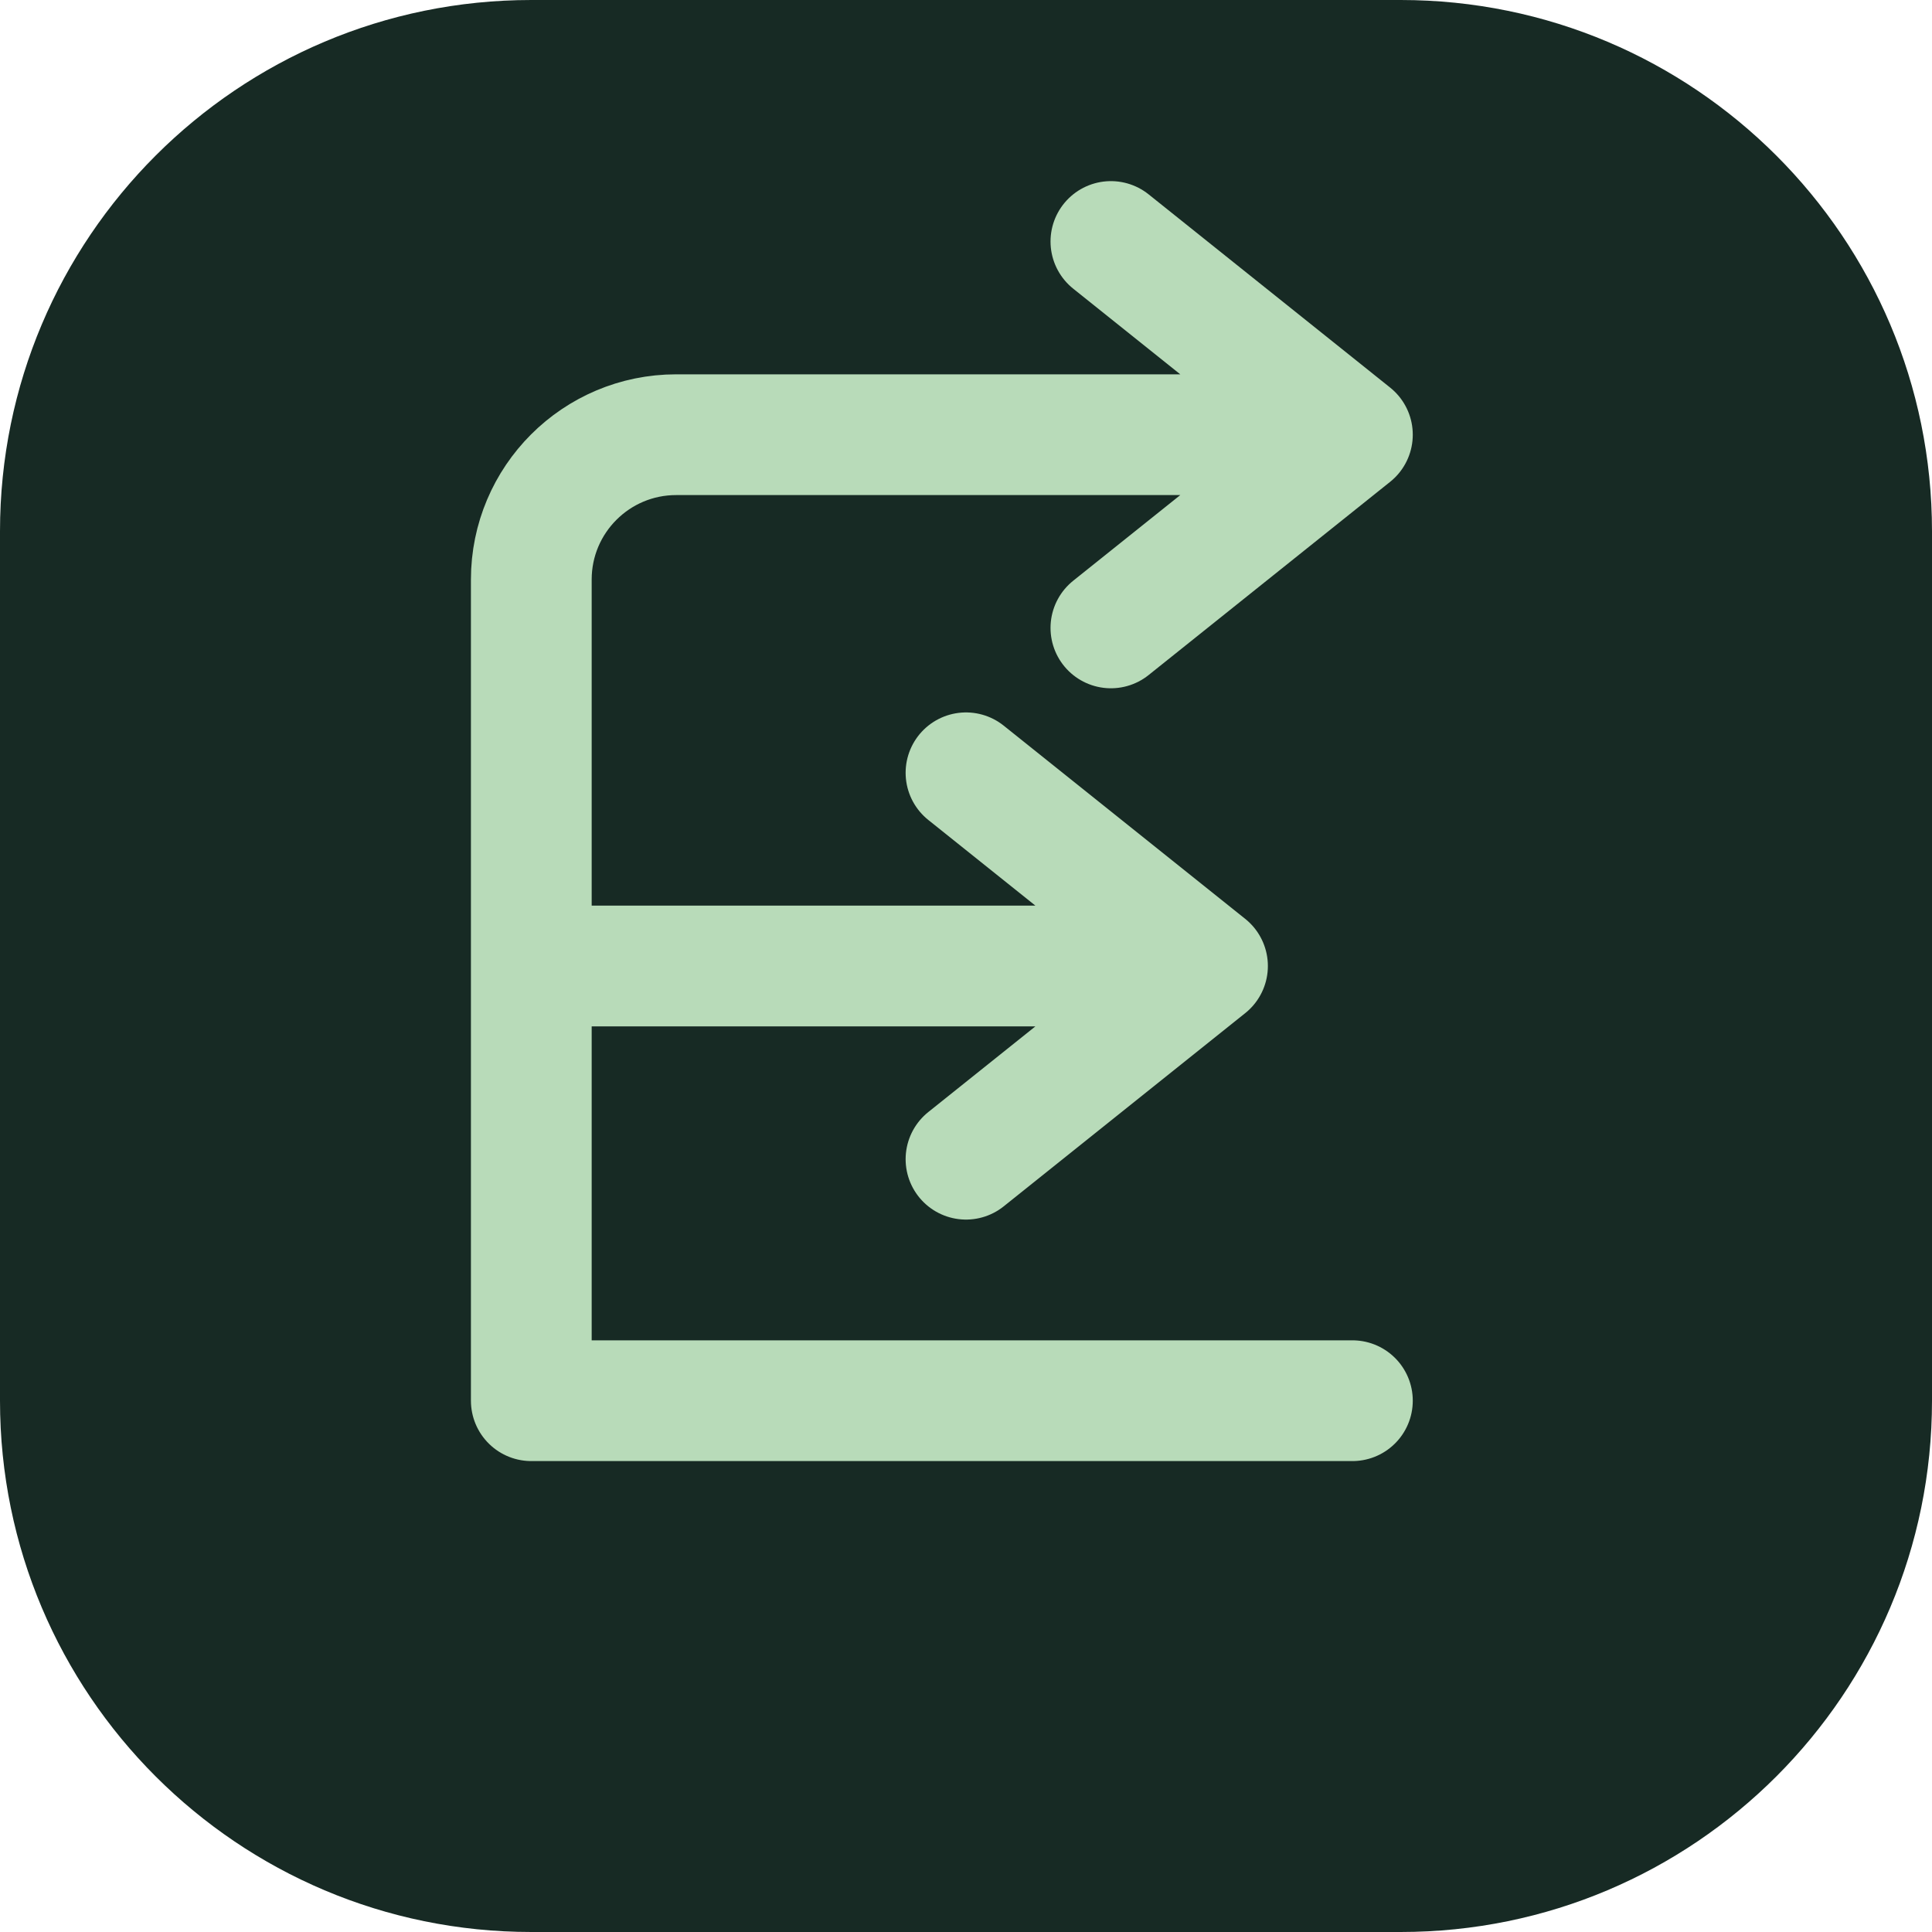
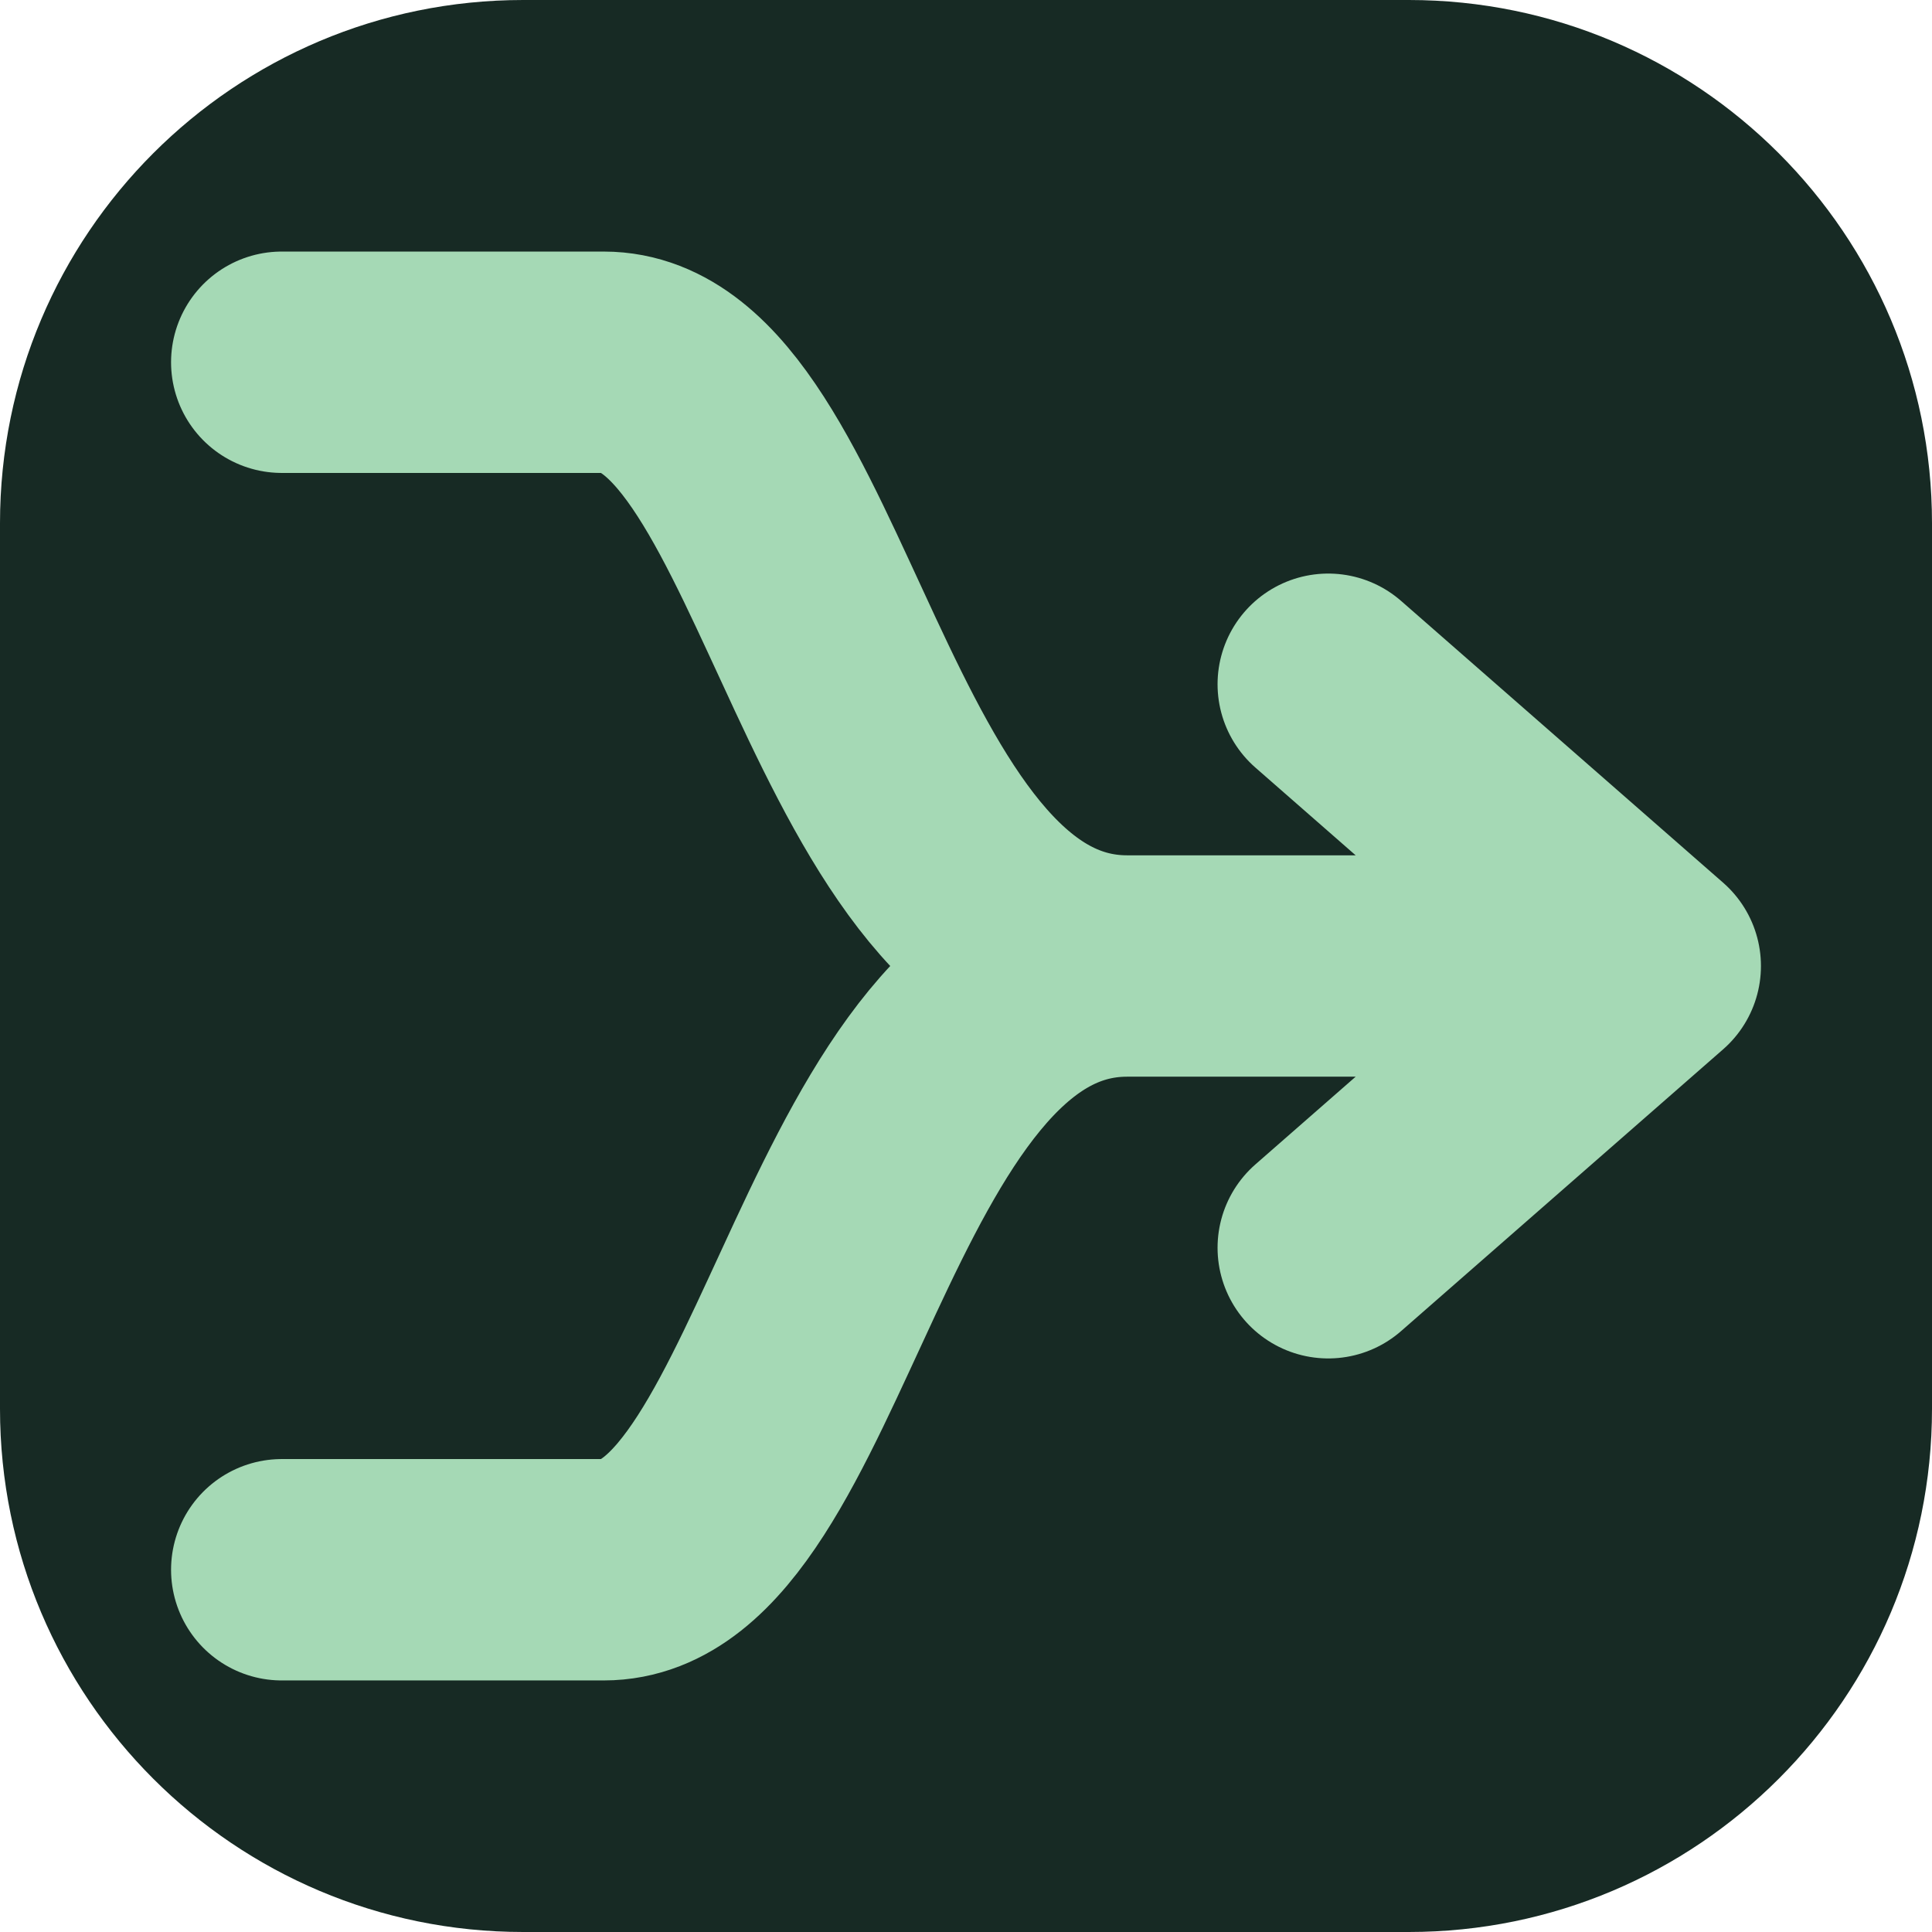
- <svg xmlns="http://www.w3.org/2000/svg" viewBox="0 0 40 40">
-   <rect width="40" height="40" rx="11" fill="#172a24" />
-   <path d="M11 29V12a3 3 0 0 1 3-3h13M11 20h13M23 5l5 4-5 4M20 16l5 4-5 4M11 29h17" fill="none" stroke="#b8dbb9" stroke-width="2.5" stroke-linecap="round" stroke-linejoin="round" />
+ <svg xmlns="http://www.w3.org/2000/svg" viewBox="0 0 48 48">
+   <rect width="48" height="48" rx="13" fill="#172a24" />
+   <path d="M7 9h8c5 0 6 15 13 15h12 M7 39h8c5 0 6-15 13-15 M33 17l8 7-8 7" fill="none" stroke="#a5d9b5" stroke-width="5.5" stroke-linecap="round" stroke-linejoin="round" />
</svg>
